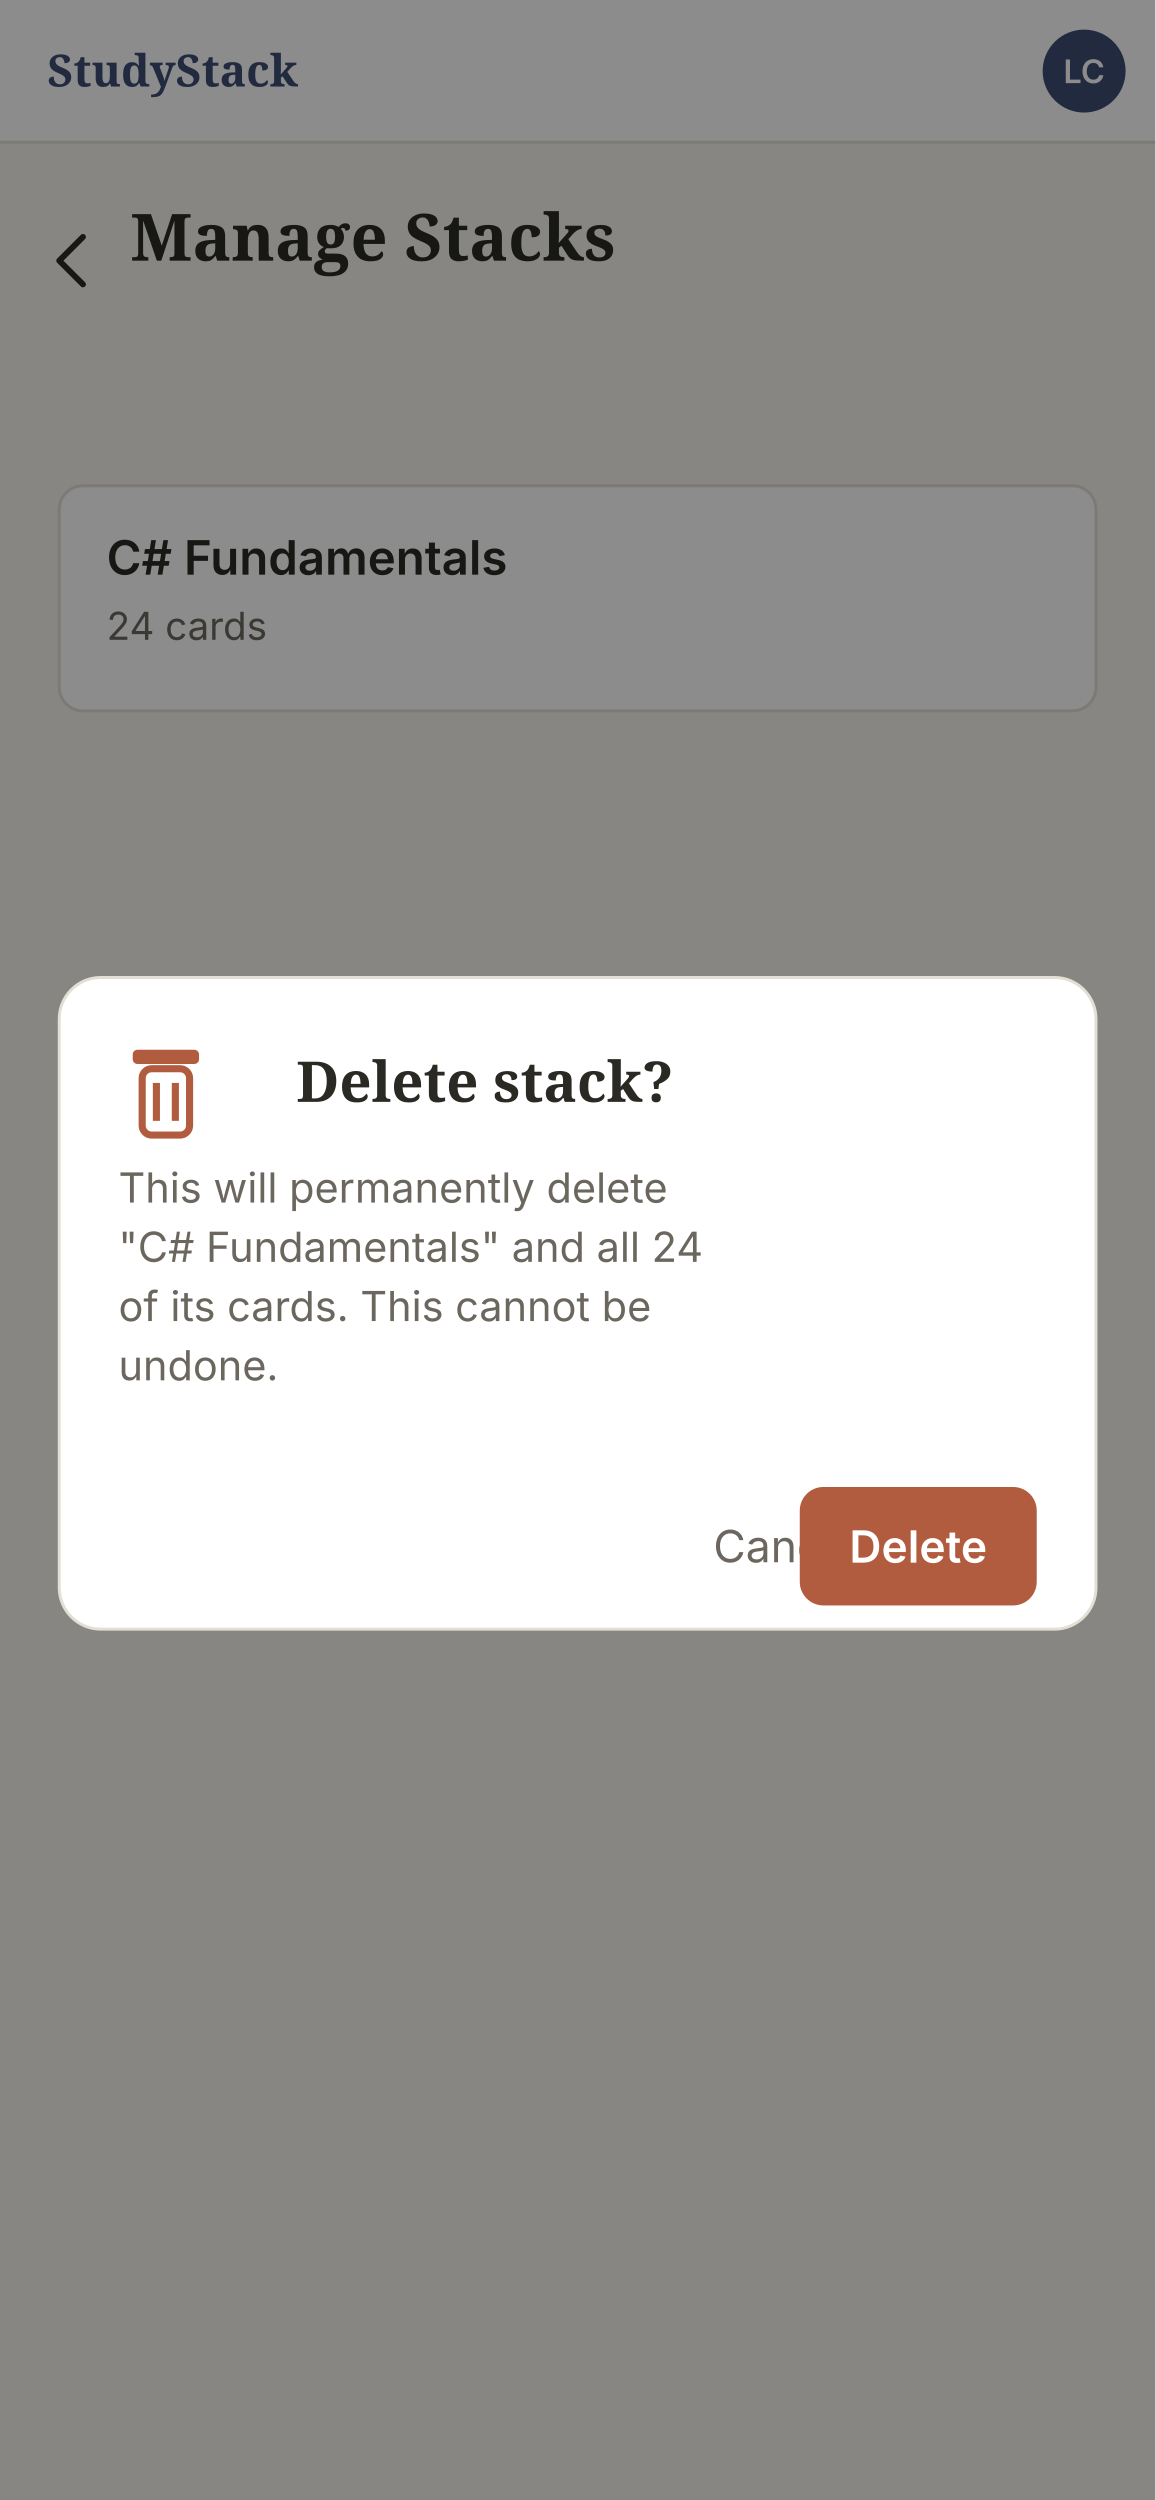
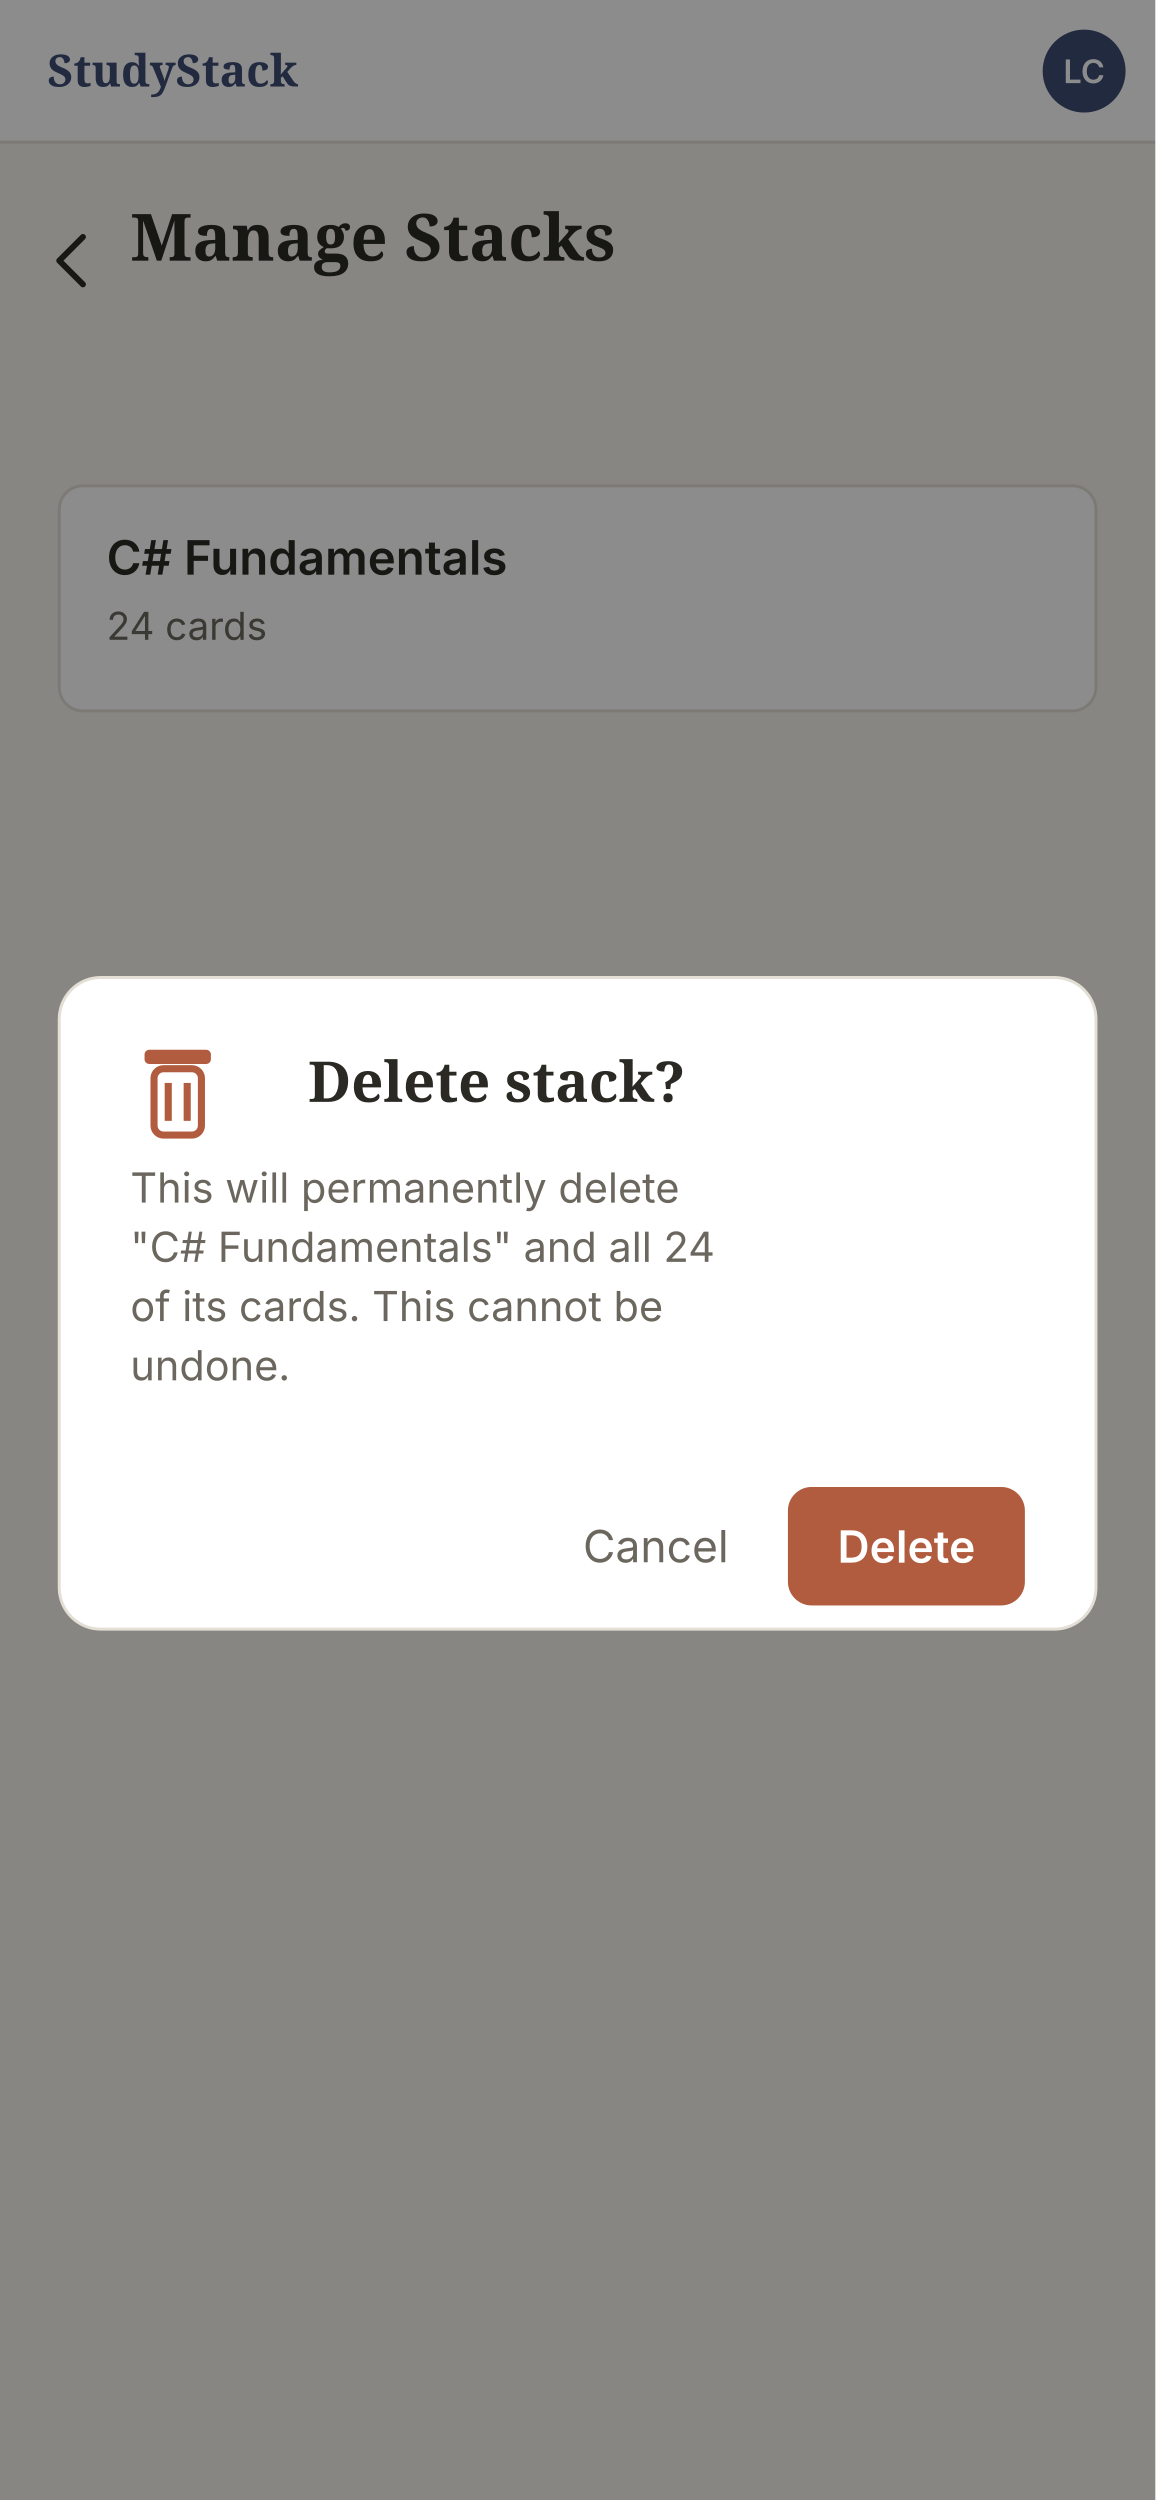
<svg xmlns="http://www.w3.org/2000/svg" width="390" height="844" viewBox="0 0 390 844">
  <rect width="390" height="844" fill="#F6F4EF" />
  <rect x="0" y="0" width="390" height="48" fill="#FFFFFF" />
  <line x1="0" y1="48" x2="390" y2="48" stroke="#E3DFD5" />
  <text x="16" y="24" dominant-baseline="middle" font-family="'Source Serif 4', Georgia, serif" font-size="15" font-weight="600" fill="#3E4C74">StudyStack</text>
  <circle cx="366" cy="24" r="14" fill="#3E4C74" />
  <text x="366" y="24" text-anchor="middle" dominant-baseline="middle" font-family="'Inter', sans-serif" font-size="11" font-weight="600" fill="#FFFFFF">LC</text>
  <path d="M28,80 L20,88 L28,96" fill="none" stroke="#2A2924" stroke-width="2" stroke-linecap="round" stroke-linejoin="round" />
  <text x="44" y="88" font-family="'Source Serif 4', Georgia, serif" font-size="22" font-weight="600" fill="#2A2924">Manage Stacks</text>
  <rect x="20" y="164" width="350" height="76" rx="8" fill="#FFFFFF" stroke="#E3DFD5" />
  <text x="36" y="194" font-family="'Inter', sans-serif" font-size="16" font-weight="600" fill="#2A2924">C# Fundamentals</text>
  <text x="36" y="216" font-family="'Inter', sans-serif" font-size="13" fill="#6B675E">24 cards</text>
  <rect x="0" y="0" width="390" height="844" fill="#000000" opacity="0.45" />
  <rect x="20" y="330" width="350" height="220" rx="14" fill="#FFFFFF" stroke="#E3DFD5" />
-   <g transform="translate(56,364) scale(1.6)">
+   <g transform="translate(60,364) scale(1.6)">
    <rect x="-7" y="-6" width="14" height="3" rx="1" fill="#B15C3E" />
    <rect x="-5" y="-2" width="10" height="14" rx="2" fill="none" stroke="#B15C3E" stroke-width="1.5" />
    <line x1="-2" y1="1" x2="-2" y2="9" stroke="#B15C3E" stroke-width="1.5" />
    <line x1="2" y1="1" x2="2" y2="9" stroke="#B15C3E" stroke-width="1.5" />
  </g>
-   <text x="100" y="372" font-family="'Source Serif 4', Georgia, serif" font-size="19" font-weight="600" fill="#2A2924">Delete stack?</text>
-   <text x="40" y="406" font-family="'Inter', sans-serif" font-size="14" fill="#6B675E">
-     <tspan x="40" dy="0">This will permanently delete</tspan>
-     <tspan x="40" dy="20">"C# Fundamentals" and all 24</tspan>
-     <tspan x="40" dy="20">of its cards. This cannot be</tspan>
-     <tspan x="40" dy="20">undone.</tspan>
+   <text x="104" y="372" font-family="'Source Serif 4', Georgia, serif" font-size="19" font-weight="600" fill="#2A2924">Delete stack?</text>
+   <text x="44" y="406" font-family="'Inter', sans-serif" font-size="14" fill="#6B675E">
+     <tspan x="44" dy="0">This will permanently delete</tspan>
+     <tspan x="44" dy="20">"C# Fundamentals" and all 24</tspan>
+     <tspan x="44" dy="20">of its cards. This cannot be</tspan>
+     <tspan x="44" dy="20">undone.</tspan>
  </text>
-   <text x="290" y="522" text-anchor="end" dominant-baseline="middle" font-family="'Inter', sans-serif" font-size="15" fill="#6B675E">Cancel</text>
-   <rect x="270" y="502" width="80" height="40" rx="8" fill="#B15C3E" />
-   <text x="310" y="522" text-anchor="middle" dominant-baseline="middle" font-family="'Inter', sans-serif" font-size="15" font-weight="600" fill="#FFFFFF">Delete</text>
+   <text x="246" y="522" text-anchor="end" dominant-baseline="middle" font-family="'Inter', sans-serif" font-size="15" fill="#6B675E">Cancel</text>
+   <rect x="266" y="502" width="80" height="40" rx="8" fill="#B15C3E" />
+   <text x="306" y="522" text-anchor="middle" dominant-baseline="middle" font-family="'Inter', sans-serif" font-size="15" font-weight="600" fill="#FFFFFF">Delete</text>
</svg>
